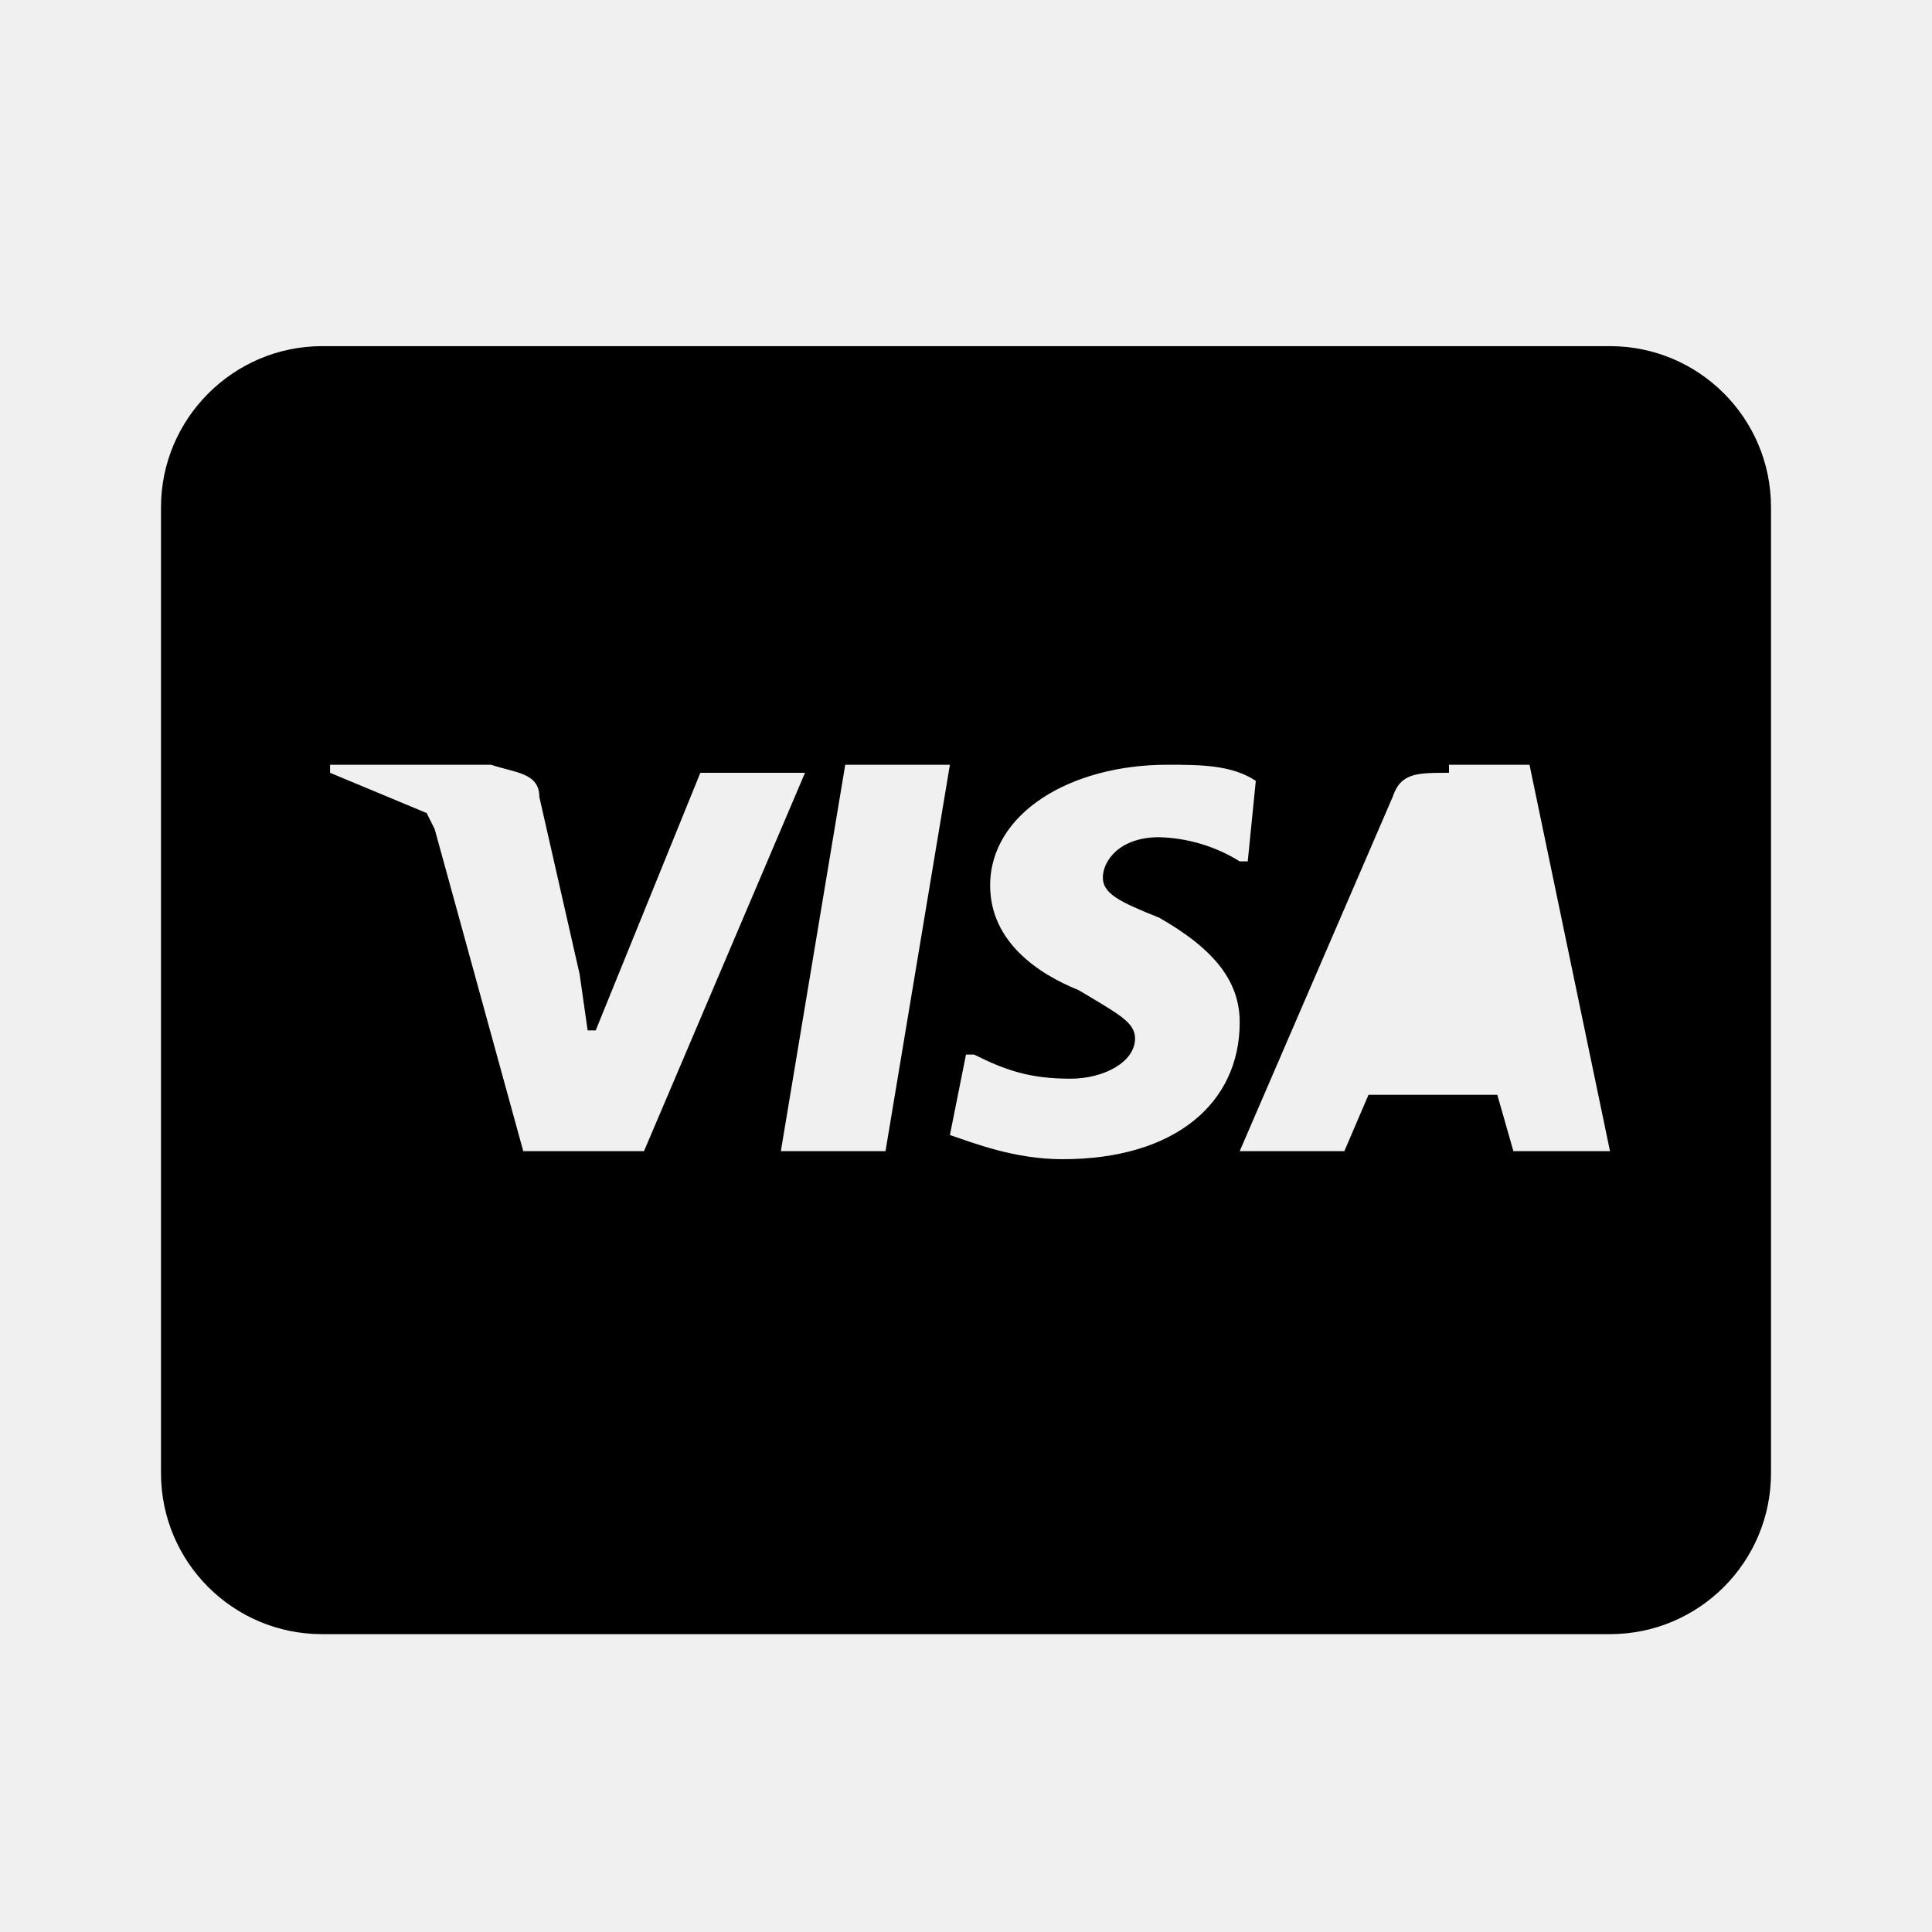
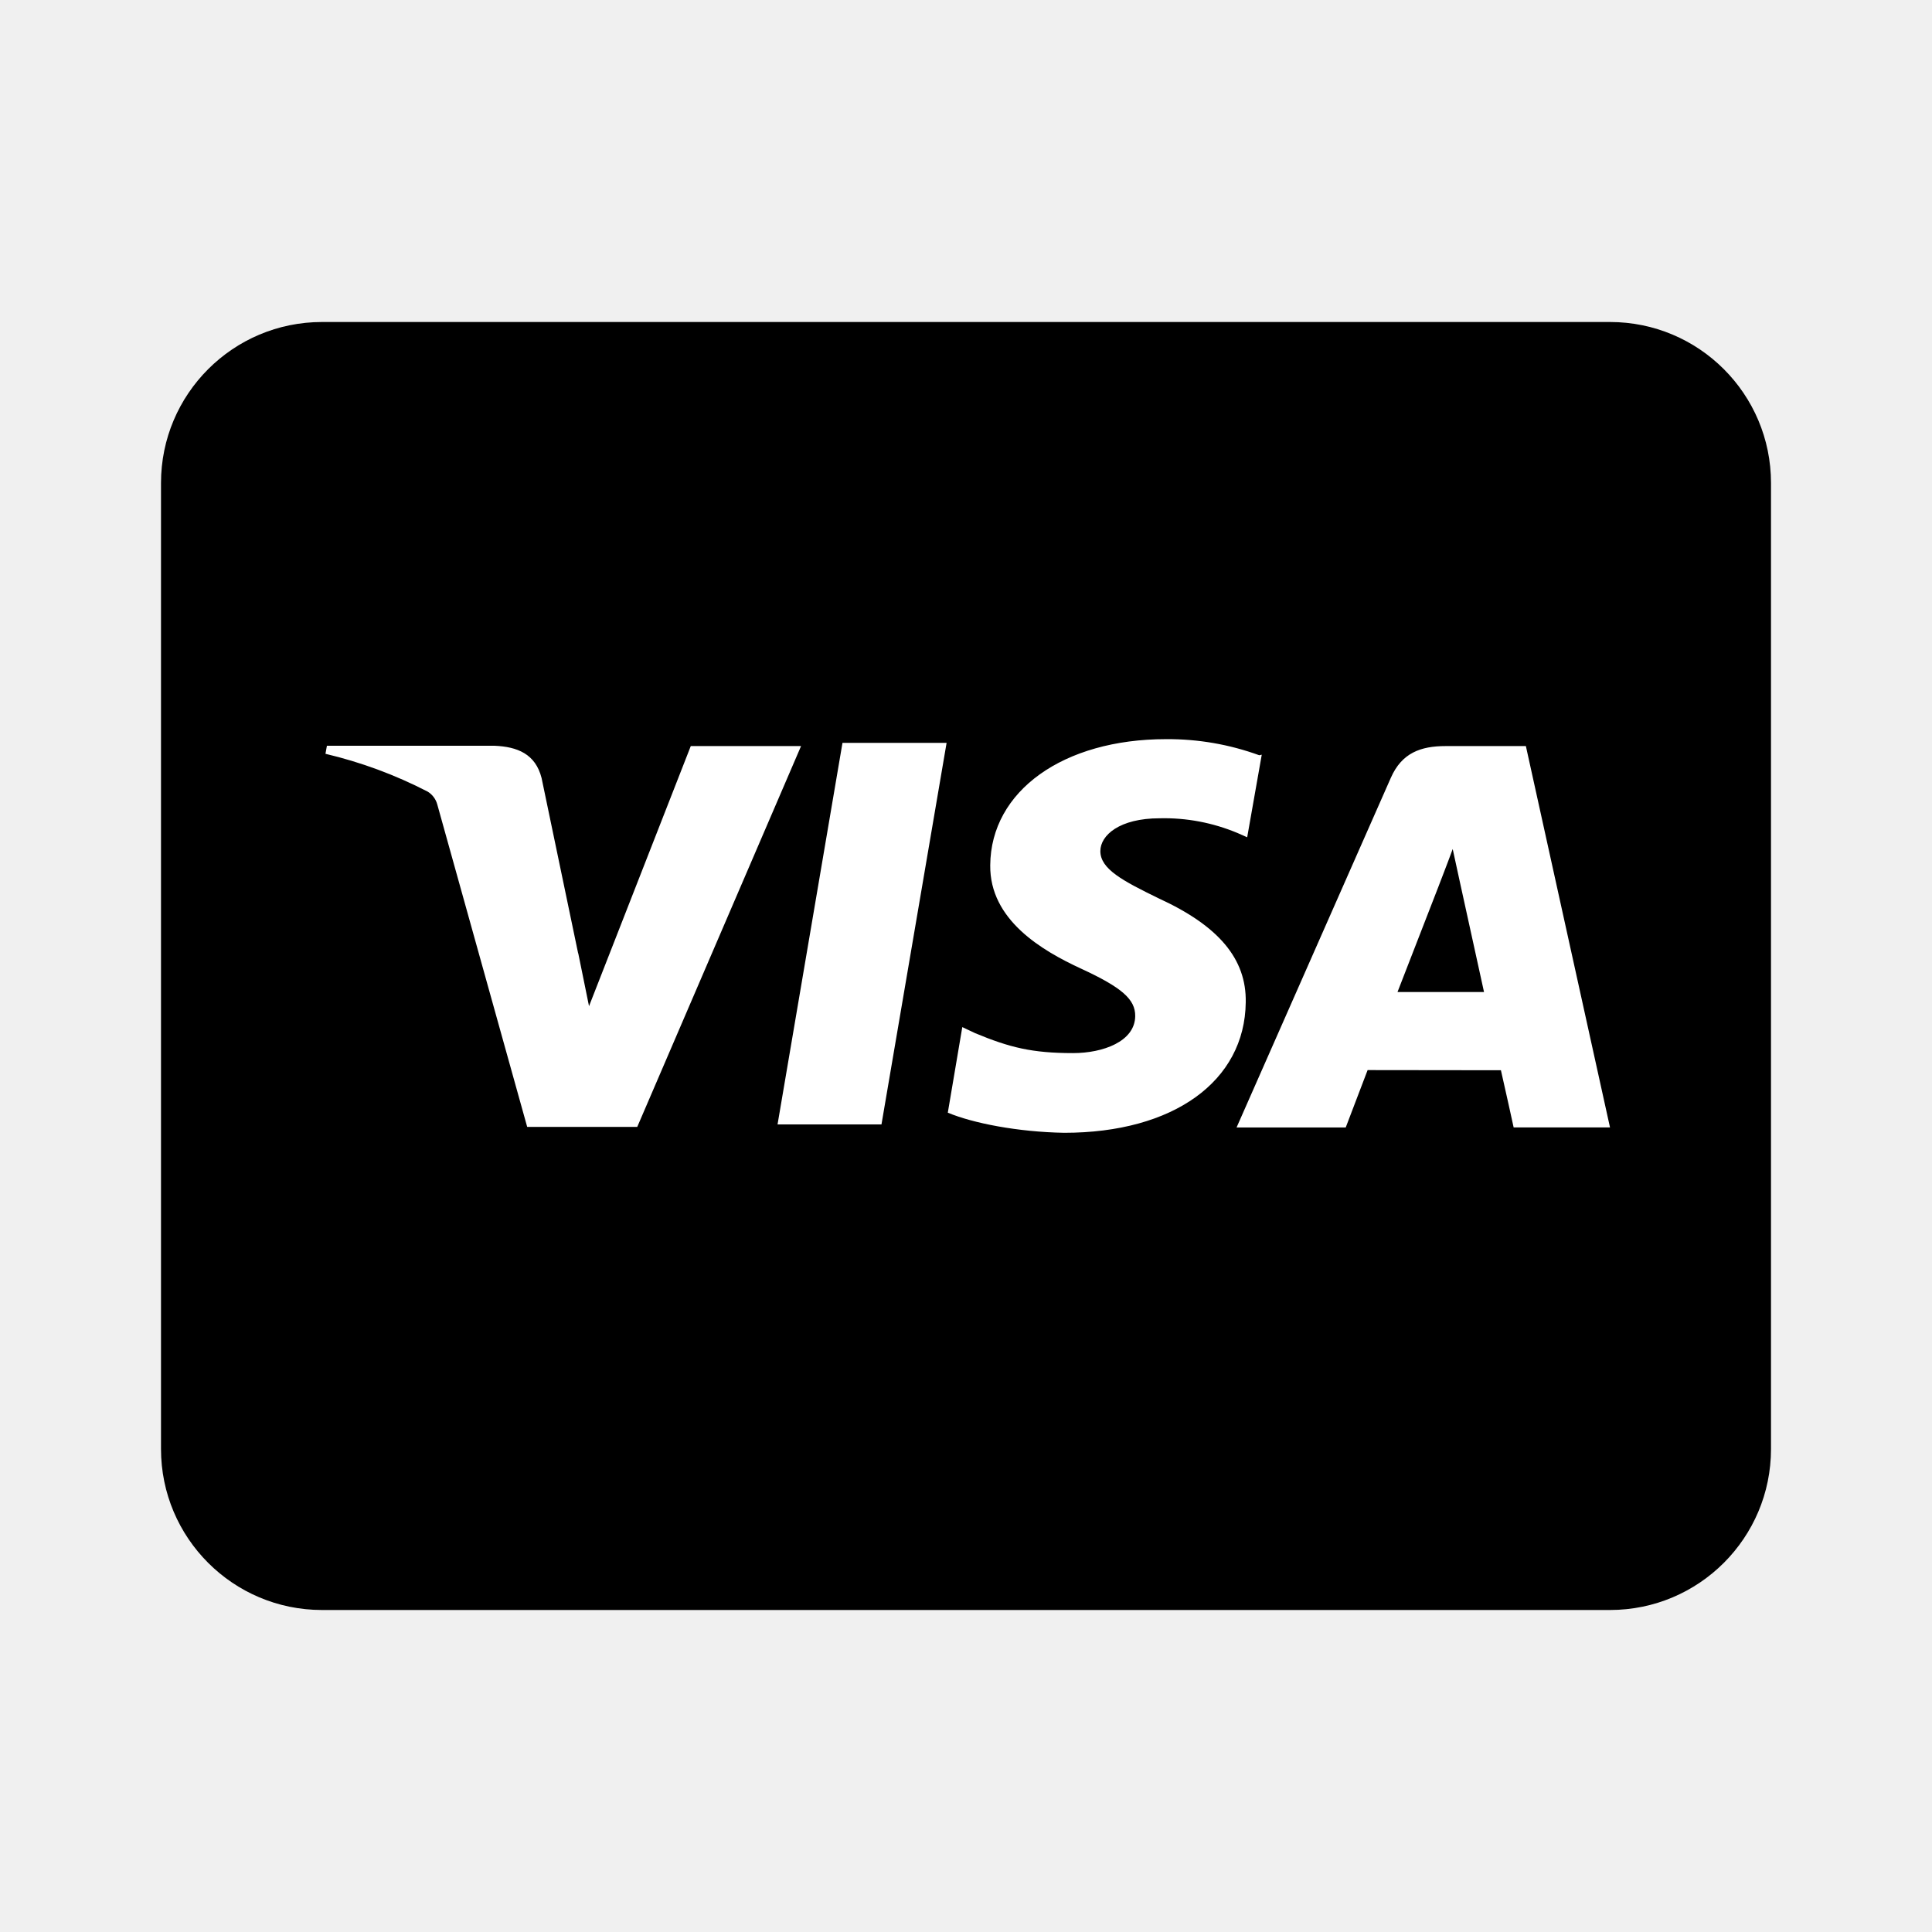
- <svg xmlns="http://www.w3.org/2000/svg" fill="currentColor" viewBox="0 0 24 24">
-   <path fill="none" d="M17.4 12.6h1l-.3-1.4v-.4l-.2.4-.5 1.4Z" />
-   <path fill="currentColor" fill-rule="evenodd" d="M2 6.3c0-1.1.9-2 2-2h16a2 2 0 0 1 2 2v12a2 2 0 0 1-2 2H4a2 2 0 0 1-2-2v-12Zm12.5 3.2c.4 0 .8 0 1.1.2l-.1 1h-.1a2 2 0 0 0-1-.3c-.5 0-.7.3-.7.5s.2.3.7.5c.7.4 1 .8 1 1.3 0 1-.8 1.7-2.2 1.7-.6 0-1.1-.2-1.4-.3l.2-1h.1c.4.2.7.3 1.2.3.4 0 .8-.2.8-.5 0-.2-.2-.3-.7-.6-.5-.2-1.1-.6-1.1-1.3 0-.9 1-1.5 2.2-1.5Zm3.5 0h1l1 4.8h-1.2l-.2-.7H17l-.3.7h-1.3l1.9-4.4c.1-.3.3-.3.7-.3Zm-6.2 0h-1.3l-.8 4.8H11l.8-4.8Zm-4.5 3.3-.1-.7-.5-2.2c0-.3-.3-.3-.6-.4h-2v.1l1.2.5.1.2 1.1 4H8l2-4.7H8.7l-1.3 3.2Z" clip-rule="evenodd" />
+ <svg xmlns="http://www.w3.org/2000/svg" fill="none" viewBox="0 0 24 24">
+   <path fill="currentColor" d="M4 4a2 2 0 0 0-2 2v12a2 2 0 0 0 2 2h16a2 2 0 0 0 2-2V6a2 2 0 0 0-2-2H4Z" />
+   <path fill="#ffffff" d="M15.643 9.382a3.314 3.314 0 0 0-1.158-.2c-1.276 0-2.177.643-2.184 1.566-.008.678.64 1.06 1.131 1.286.504.233.672.38.67.588-.003.317-.402.46-.772.46-.51 0-.789-.07-1.217-.248l-.159-.075-.18 1.063c.31.13.869.24 1.446.25 1.357 0 2.244-.64 2.255-1.621.01-.542-.34-.951-1.079-1.29-.449-.219-.727-.365-.727-.588 0-.197.238-.408.737-.408.332-.008.661.055.967.183l.12.053.181-1.026-.031.007Zm3.312-.114h-.997c-.31 0-.544.085-.68.393l-1.917 4.345h1.356l.272-.713 1.656.002c.039.166.158.71.158.71H20l-1.045-4.737Zm-8.49-.04h1.294l-.809 4.74H9.659l.807-4.742v.002Zm-3.282 2.613.134.658 1.264-3.231h1.37l-2.035 4.731H6.549L5.432 9.993a.27.27 0 0 0-.119-.159 5.543 5.543 0 0 0-1.27-.47l.018-.1h2.081c.283.012.51.1.586.402l.454 2.177.001-.002Zm10.177.483.515-1.326c-.006.014.106-.273.171-.451l.089.409.3 1.367h-1.076Z" />
</svg>
